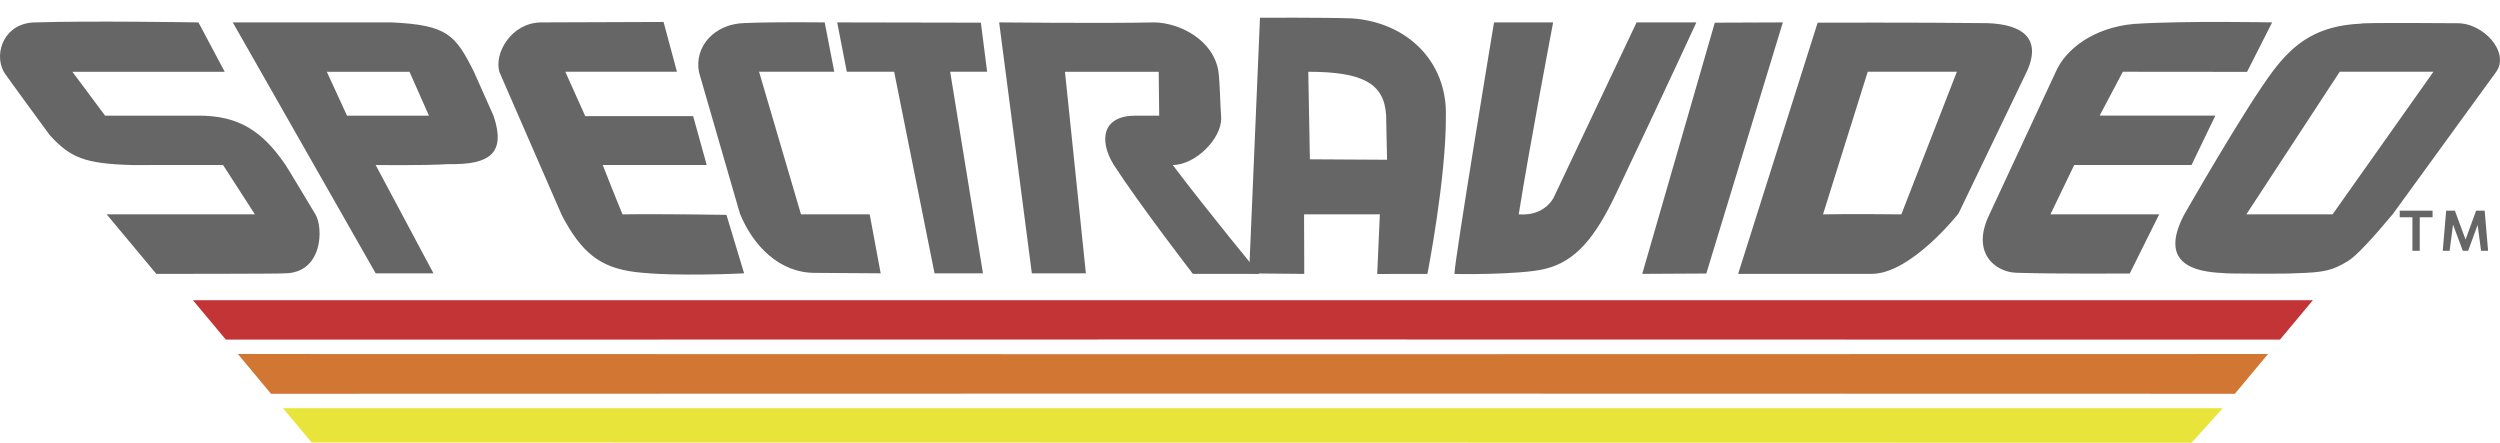
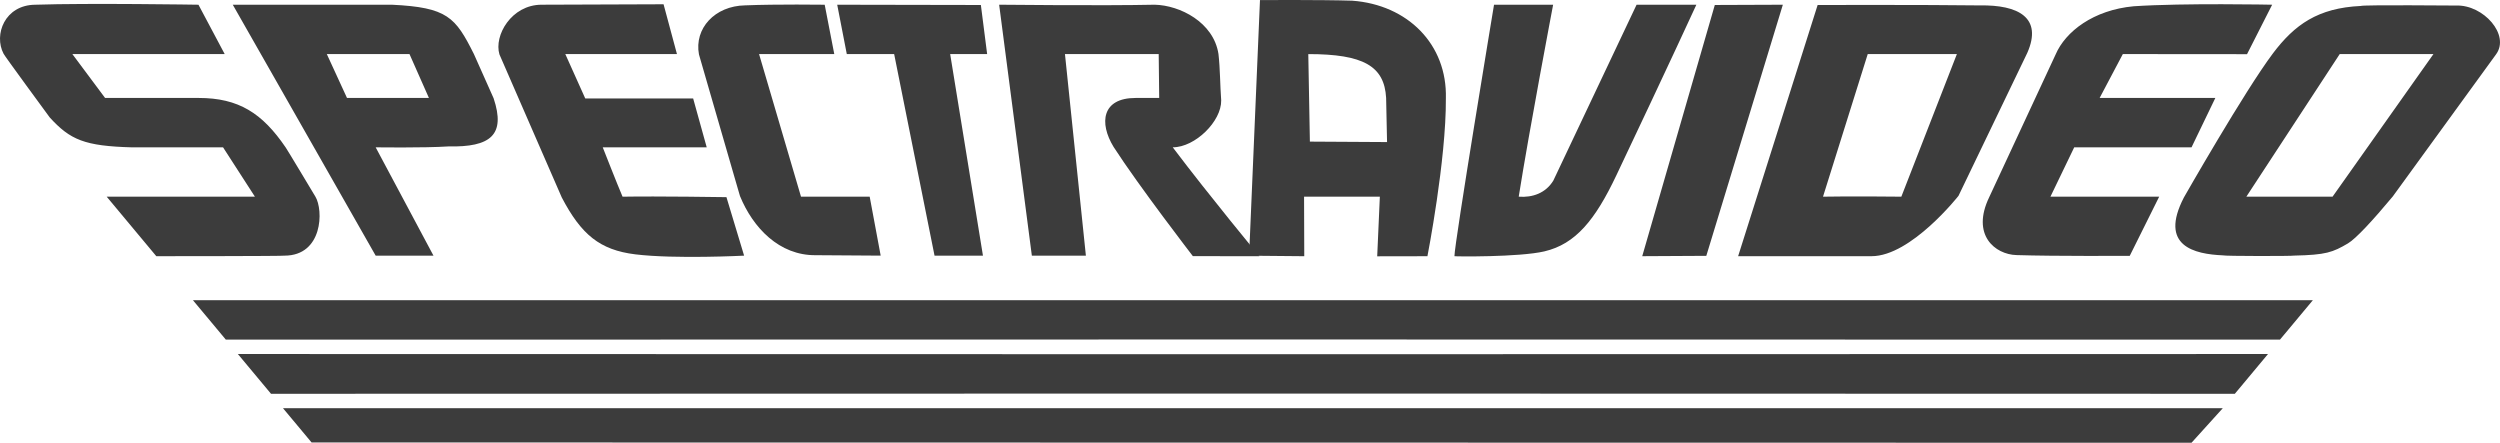
<svg xmlns="http://www.w3.org/2000/svg" viewBox="0 0 282.731 50.071">
-   <text transform="translate(251.129 34.972)" fill="#c23334" font-family="ArialMT" font-size="1">I don’t like bugs!</text>
-   <path d="M251.383 46.161H32.002l3.232 3.877 212.61.033 3.539-3.91z" fill="#e9e439" />
-   <path d="m256.491 40.037-114.837.022L26.9 40.037l3.749 4.497L141.6 44.51l111.144.024 3.749-4.497h-.002z" fill="#d17733" />
-   <path d="M261.565 33.952H21.821l3.717 4.458 116.113-.018 116.196.018 3.718-4.458z" fill="#c23435" />
-   <g style="fill:#666">
-     <path d="M35.656 22.216s-3.329-5.555-3.347-5.538c-2.648-3.89-5.328-5.6-9.844-5.6H11.884l-3.698-4.96h17.226L22.445.534s-12.467-.2-18.434 0C.528.55-.725 3.934.403 6.073c-.045.043 5.226 7.213 5.226 7.213 2.31 2.528 3.931 3.235 9.317 3.379l10.279-.005 3.604 5.583H12.066l5.611 6.73s14.461 0 14.513-.062c4.303-.012 4.42-5.12 3.469-6.695zM26.325.534l16.16 28.377h6.538L42.484 16.66s5.475.08 8.225-.101c4.763.1 6.506-1.283 5.114-5.447l-2.23-5.002C51.503 1.939 50.599.835 44.315.533h-17.99zm10.636 5.583h9.35l2.197 4.962h-9.265zm47.192 22.795-1.997-6.615s-7.812-.123-11.75-.053c-.582-1.358-2.241-5.583-2.241-5.583h11.759l-1.534-5.527H66.187l-2.255-5.018h12.627L75.044.483l-13.789.05c-3.421 0-5.415 3.495-4.772 5.62l7.047 16.174c2.205 4.204 4.294 5.94 8.317 6.438 4.505.549 12.306.147 12.306.147zM93.267.534S87.821.46 84.272.606c-3.447.06-5.776 2.629-5.224 5.552-.013-.042 4.653 16.085 4.639 16.015 1.461 3.57 4.441 6.738 8.573 6.687l7.338.05-1.243-6.667h-7.768L85.844 6.116h8.506zm2.499 5.582h5.356l4.567 22.795h5.475l-3.707-22.795h4.181l-.709-5.551L94.682.534Zm36.862 10.544c2.542 0 5.521-2.95 5.48-5.307-.128-1.73-.117-3.581-.309-5.25-.55-3.583-4.354-5.506-7.21-5.57-5.842.127-17.593 0-17.593 0l3.698 28.378h6.111l-2.366-22.794h10.601l.057 4.962h-2.678c-3.802 0-4.138 2.819-2.484 5.53 2.86 4.434 8.97 12.36 8.97 12.36l7.518.004c.001 0-5.578-6.73-9.795-12.312z" style="fill:#666" transform="translate(0 2)" />
-     <path d="m142.494.009-1.23 28.91 6.238.057-.022-6.733h8.57l-.299 6.743 5.68-.01s2.127-10.873 2.086-17.835C163.684 5 159.188.533 152.918.078c-3.446-.114-10.424-.07-10.424-.07Zm14.266 11.07.105 4.988-8.727-.052-.18-9.897c6.231-.002 8.609 1.354 8.802 4.96zm17.898 17.349c3.535-.826 5.752-3.564 8.135-8.59 6.026-12.7 9.053-19.304 9.053-19.304h-6.761l-9.415 19.889c-.854 1.41-2.348 1.94-3.914 1.82 1.206-7.605 3.891-21.71 3.891-21.71h-6.684s-4.477 26.984-4.477 28.44c0 .04 7.318.123 10.172-.544zM201.626.534l-7.694.03-8.208 28.409 7.246-.04 8.656-28.4zm3.935.031-8.992 28.408h15.093c4.466 0 9.829-6.826 9.829-6.826l7.777-16.16c1.767-4.004-1.026-5.453-5.37-5.375-6.254-.08-18.339-.047-18.339-.047zm15.748 5.55-6.282 16.128s-5.905-.064-8.859 0l5.058-16.127h10.083zm22.878 16.128h-12.299l2.691-5.583h13.267l2.692-5.583h-13.084l2.622-4.962 14.046.012 2.841-5.594s-9.93-.206-15.655.175c-4.556.422-7.722 2.858-8.836 5.46l-7.502 16.12c-2.08 4.3.669 6.487 3.068 6.56 4.419.14 12.82.085 12.82.085zm22.8-21.569c-4.849.226-7.487 2.116-9.929 5.355-3.225 4.29-10.074 16.299-10.074 16.299-2.854 5.513 1.196 6.41 4.4 6.55.155.095 7.953.095 8.062.028 3.607-.078 4.365-.364 6.089-1.38.898-.53 2.818-2.603 5.066-5.304l11.685-16.078c1.606-2.2-1.432-5.61-4.486-5.517.001 0-10.642-.093-10.813.047zm-2.383 5.442h10.6l-11.41 16.127h-9.749z" style="fill:#666" transform="translate(0 2)" />
-   </g>
-   <path d="M271.392 23.823v.747h1.434v3.793h.829V24.57h1.451v-.745l-3.714-.002zm5.251 0-.387 4.54h.777l.387-2.959 1.105 2.958h.605l1.071-2.924.387 2.924h.795l-.387-4.54h-.967l-1.192 3.271-1.209-3.271-.985.001z" fill="#9f9fa0" style="fill:#666" />
+   <path d="M251.383 46.161H32.002l3.232 3.877 212.61.033 3.539-3.91z" style="fill: #3c3c3c;" />
+   <path d="M256.491 40.037l-114.837.022L26.9 40.037l3.749 4.497L141.6 44.51l111.144.024 3.749-4.497h-.002z" style="fill: #3c3c3c;" />
+   <path d="M261.565 33.952H21.821l3.717 4.458 116.113-.018 116.196.018 3.718-4.458z" style="fill: #3c3c3c;" />
+   <path d="M 35.656 22.216 C 35.656 22.216 32.327 16.661 32.309 16.678 C 29.661 12.788 26.981 11.078 22.465 11.078 L 11.884 11.078 L 8.186 6.118 L 25.412 6.118 L 22.445 0.534 C 22.445 0.534 9.978 0.334 4.011 0.534 C 0.528 0.55 -0.725 3.934 0.403 6.073 C 0.358 6.116 5.629 13.286 5.629 13.286 C 7.939 15.814 9.56 16.521 14.946 16.665 L 25.225 16.66 L 28.829 22.243 L 12.066 22.243 L 17.677 28.973 C 17.677 28.973 32.138 28.973 32.19 28.911 C 36.493 28.899 36.61 23.791 35.659 22.216 L 35.656 22.216 Z M 26.325 0.534 L 42.485 28.911 L 49.023 28.911 L 42.484 16.66 C 42.484 16.66 47.959 16.74 50.709 16.559 C 55.472 16.659 57.215 15.276 55.823 11.112 L 53.593 6.11 C 51.503 1.939 50.599 0.835 44.315 0.533 L 26.325 0.533 Z M 36.961 6.117 L 46.311 6.117 L 48.508 11.079 L 39.243 11.079 L 36.961 6.117 Z M 84.153 28.912 L 82.156 22.297 C 82.156 22.297 74.344 22.174 70.406 22.244 C 69.824 20.886 68.165 16.661 68.165 16.661 L 79.924 16.661 L 78.39 11.134 L 66.187 11.134 L 63.932 6.116 L 76.559 6.116 L 75.044 0.483 L 61.255 0.533 C 57.834 0.533 55.84 4.028 56.483 6.153 L 63.53 22.327 C 65.735 26.531 67.824 28.267 71.847 28.765 C 76.352 29.314 84.153 28.912 84.153 28.912 Z M 93.267 0.534 C 93.267 0.534 87.821 0.46 84.272 0.606 C 80.825 0.666 78.496 3.235 79.048 6.158 C 79.035 6.116 83.701 22.243 83.687 22.173 C 85.148 25.743 88.128 28.911 92.26 28.86 L 99.598 28.91 L 98.355 22.243 L 90.587 22.243 L 85.844 6.116 L 94.35 6.116 L 93.267 0.534 Z M 95.766 6.116 L 101.122 6.116 L 105.689 28.911 L 111.164 28.911 L 107.457 6.116 L 111.638 6.116 L 110.929 0.565 L 94.682 0.534 L 95.766 6.116 Z M 132.628 16.66 C 135.17 16.66 138.149 13.71 138.108 11.353 C 137.98 9.623 137.991 7.772 137.799 6.103 C 137.249 2.52 133.445 0.597 130.589 0.533 C 124.747 0.66 112.996 0.533 112.996 0.533 L 116.694 28.911 L 122.805 28.911 L 120.439 6.117 L 131.04 6.117 L 131.097 11.079 L 128.419 11.079 C 124.617 11.079 124.281 13.898 125.935 16.609 C 128.795 21.043 134.905 28.969 134.905 28.969 L 142.423 28.973 C 142.424 28.973 136.845 22.243 132.628 16.661 Z" style="fill: #3c3c3c;" />
+   <path d="M 142.494 0.009 L 141.264 28.919 L 147.502 28.976 L 147.48 22.243 L 156.05 22.243 L 155.751 28.986 L 161.431 28.976 C 161.431 28.976 163.558 18.103 163.517 11.141 C 163.684 5 159.188 0.533 152.918 0.078 C 149.472 -0.036 142.494 0.008 142.494 0.008 Z M 156.76 11.079 L 156.865 16.067 L 148.138 16.015 L 147.958 6.118 C 154.189 6.116 156.567 7.472 156.76 11.078 Z M 174.658 28.428 C 178.193 27.602 180.41 24.864 182.793 19.838 C 188.819 7.138 191.846 0.534 191.846 0.534 L 185.085 0.534 L 175.67 20.423 C 174.816 21.833 173.322 22.363 171.756 22.243 C 172.962 14.638 175.647 0.533 175.647 0.533 L 168.963 0.533 C 168.963 0.533 164.486 27.517 164.486 28.973 C 164.486 29.013 171.804 29.096 174.658 28.429 Z M 201.626 0.534 L 193.932 0.564 L 185.724 28.973 L 192.97 28.933 L 201.626 0.533 Z M 205.561 0.565 L 196.569 28.973 L 211.662 28.973 C 216.128 28.973 221.491 22.147 221.491 22.147 L 229.268 5.987 C 231.035 1.983 228.242 0.534 223.898 0.612 C 217.644 0.532 205.559 0.565 205.559 0.565 L 205.561 0.565 Z M 221.309 6.115 L 215.027 22.243 C 215.027 22.243 209.122 22.179 206.168 22.243 L 211.226 6.116 L 221.309 6.116 Z M 244.187 22.243 L 231.888 22.243 L 234.579 16.66 L 247.846 16.66 L 250.538 11.077 L 237.454 11.077 L 240.076 6.115 L 254.122 6.127 L 256.963 0.533 C 256.963 0.533 247.033 0.327 241.308 0.708 C 236.752 1.13 233.586 3.566 232.472 6.168 L 224.97 22.288 C 222.89 26.588 225.639 28.775 228.038 28.848 C 232.457 28.988 240.858 28.933 240.858 28.933 L 244.187 22.243 Z M 266.987 0.674 C 262.138 0.9 259.5 2.79 257.058 6.029 C 253.833 10.319 246.984 22.328 246.984 22.328 C 244.13 27.841 248.18 28.738 251.384 28.878 C 251.539 28.973 259.337 28.973 259.446 28.906 C 263.053 28.828 263.811 28.542 265.535 27.526 C 266.433 26.996 268.353 24.923 270.601 22.222 L 282.286 6.144 C 283.892 3.944 280.854 0.534 277.8 0.627 C 277.801 0.627 267.158 0.534 266.987 0.674 Z M 264.604 6.116 L 275.204 6.116 L 263.794 22.243 L 254.045 22.243 L 264.604 6.116 Z" style="fill: #3c3c3c;" />
</svg>
